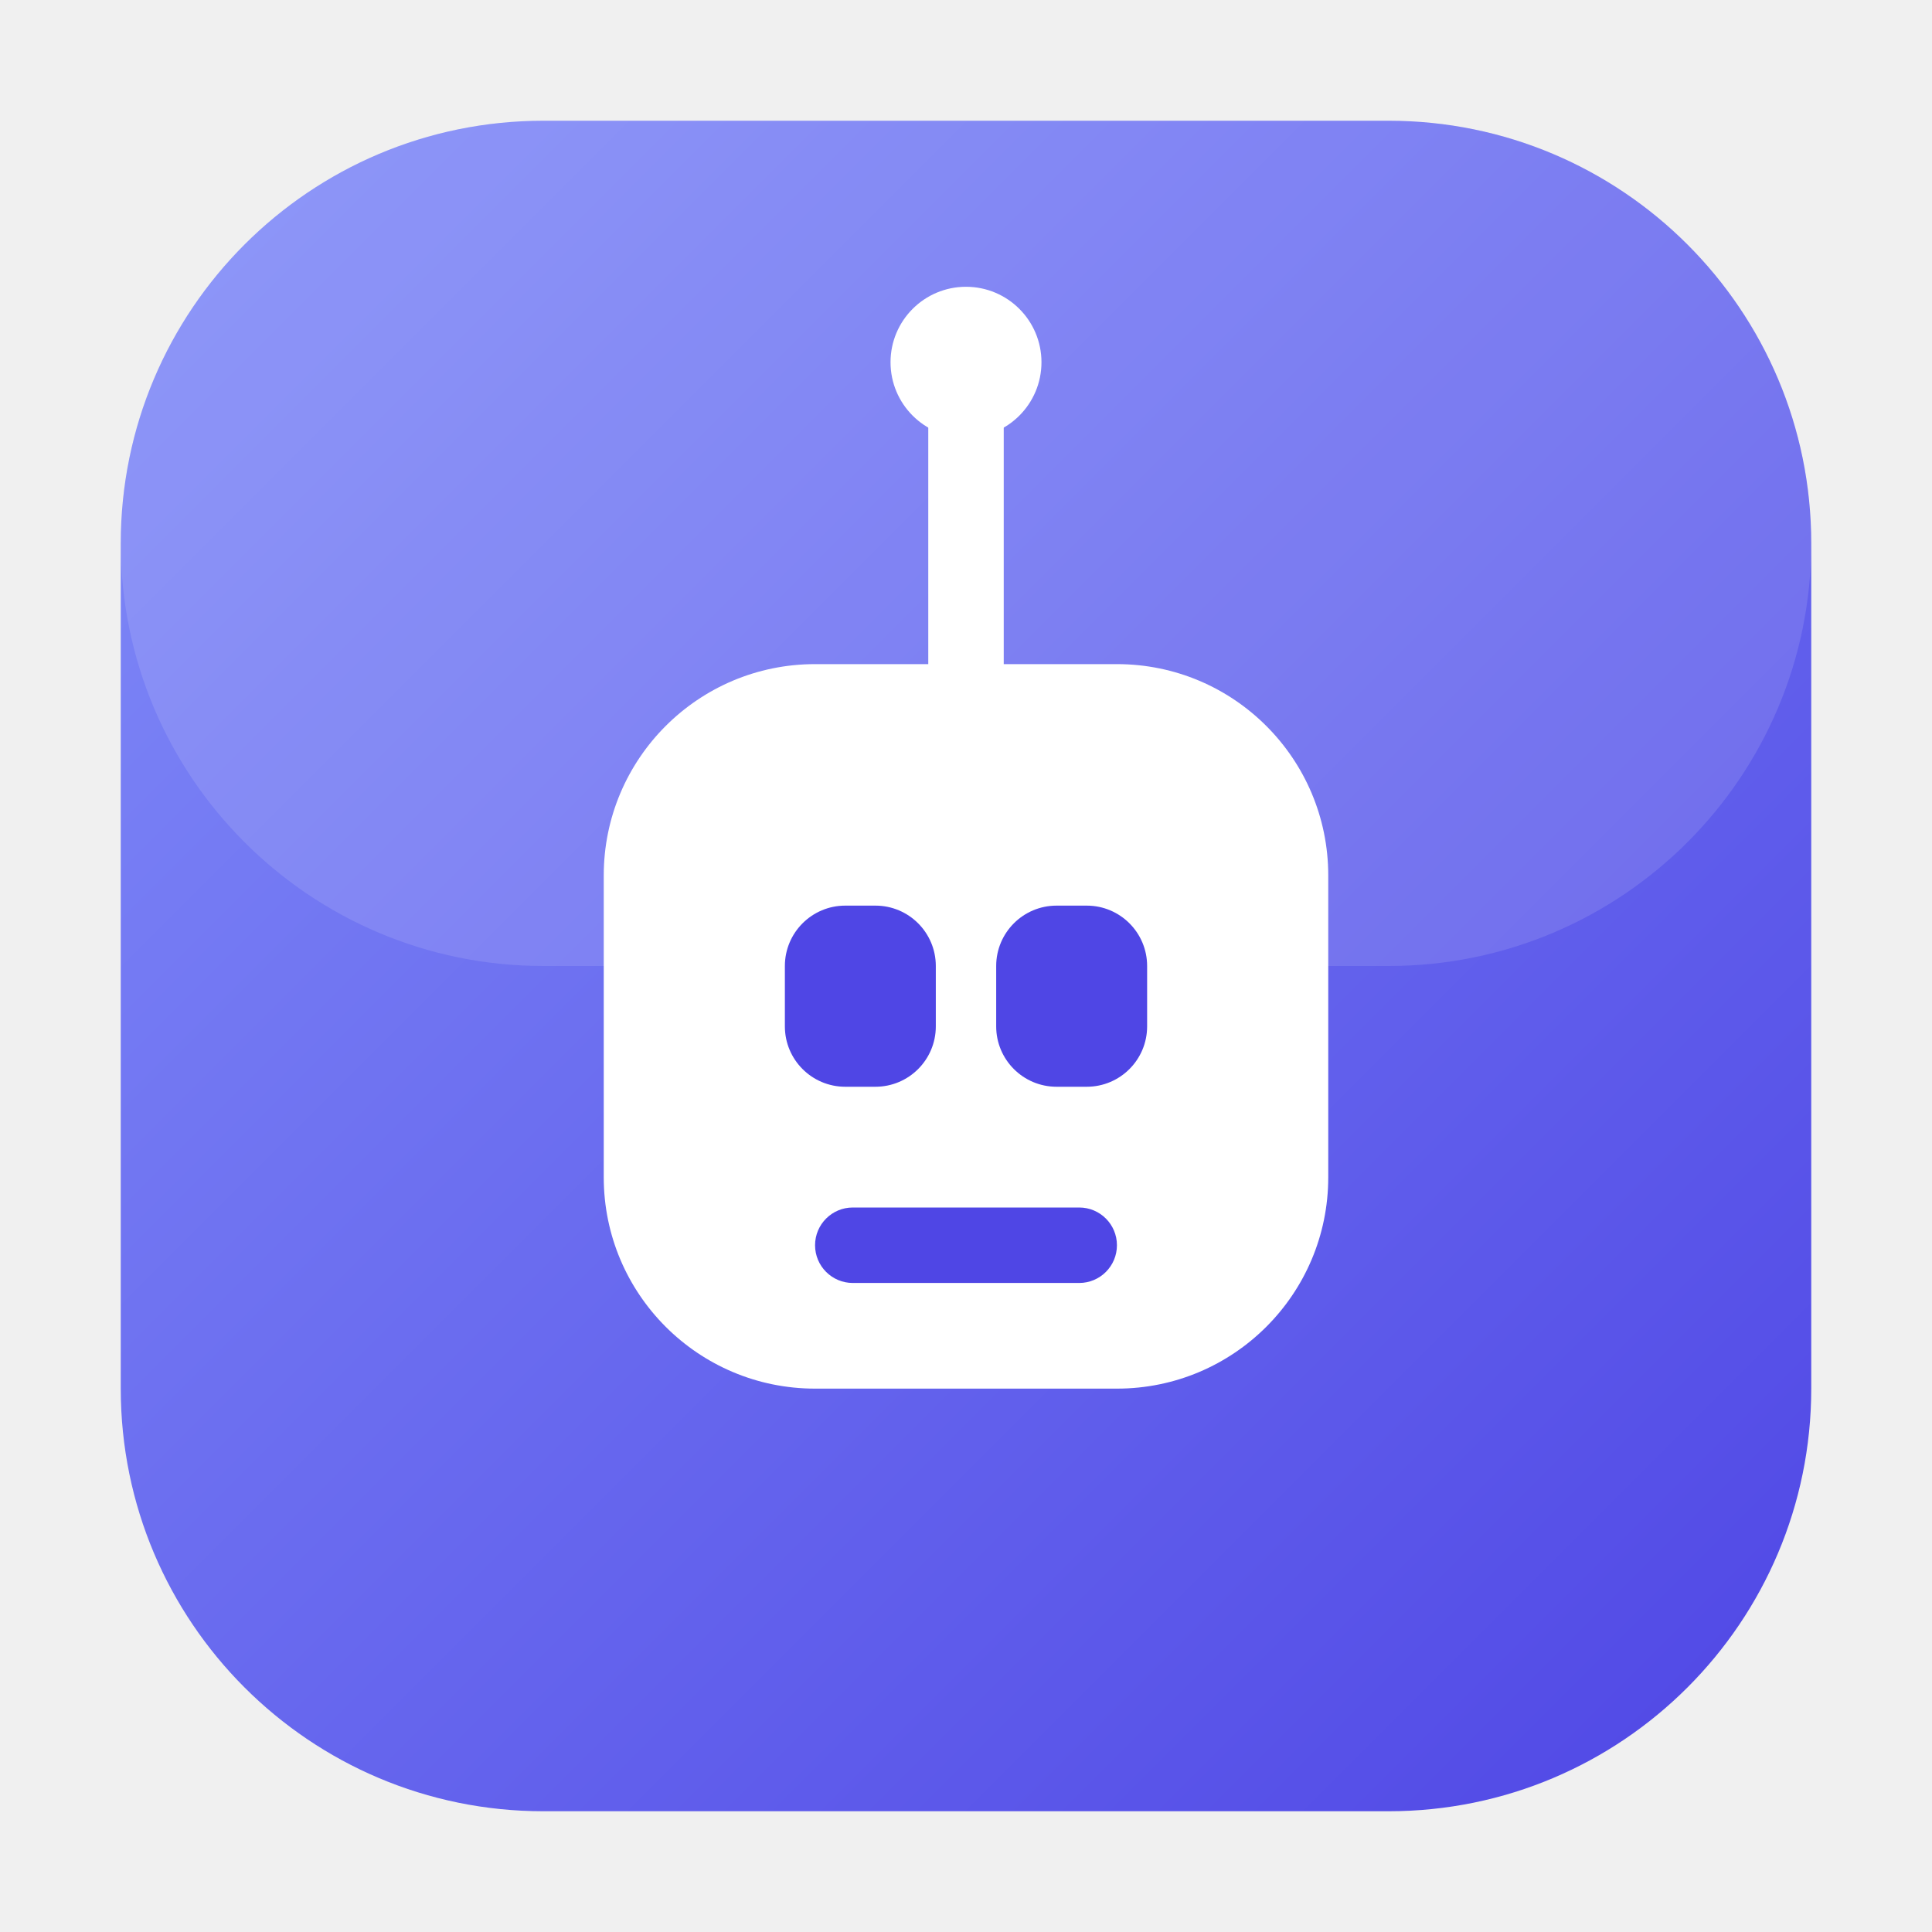
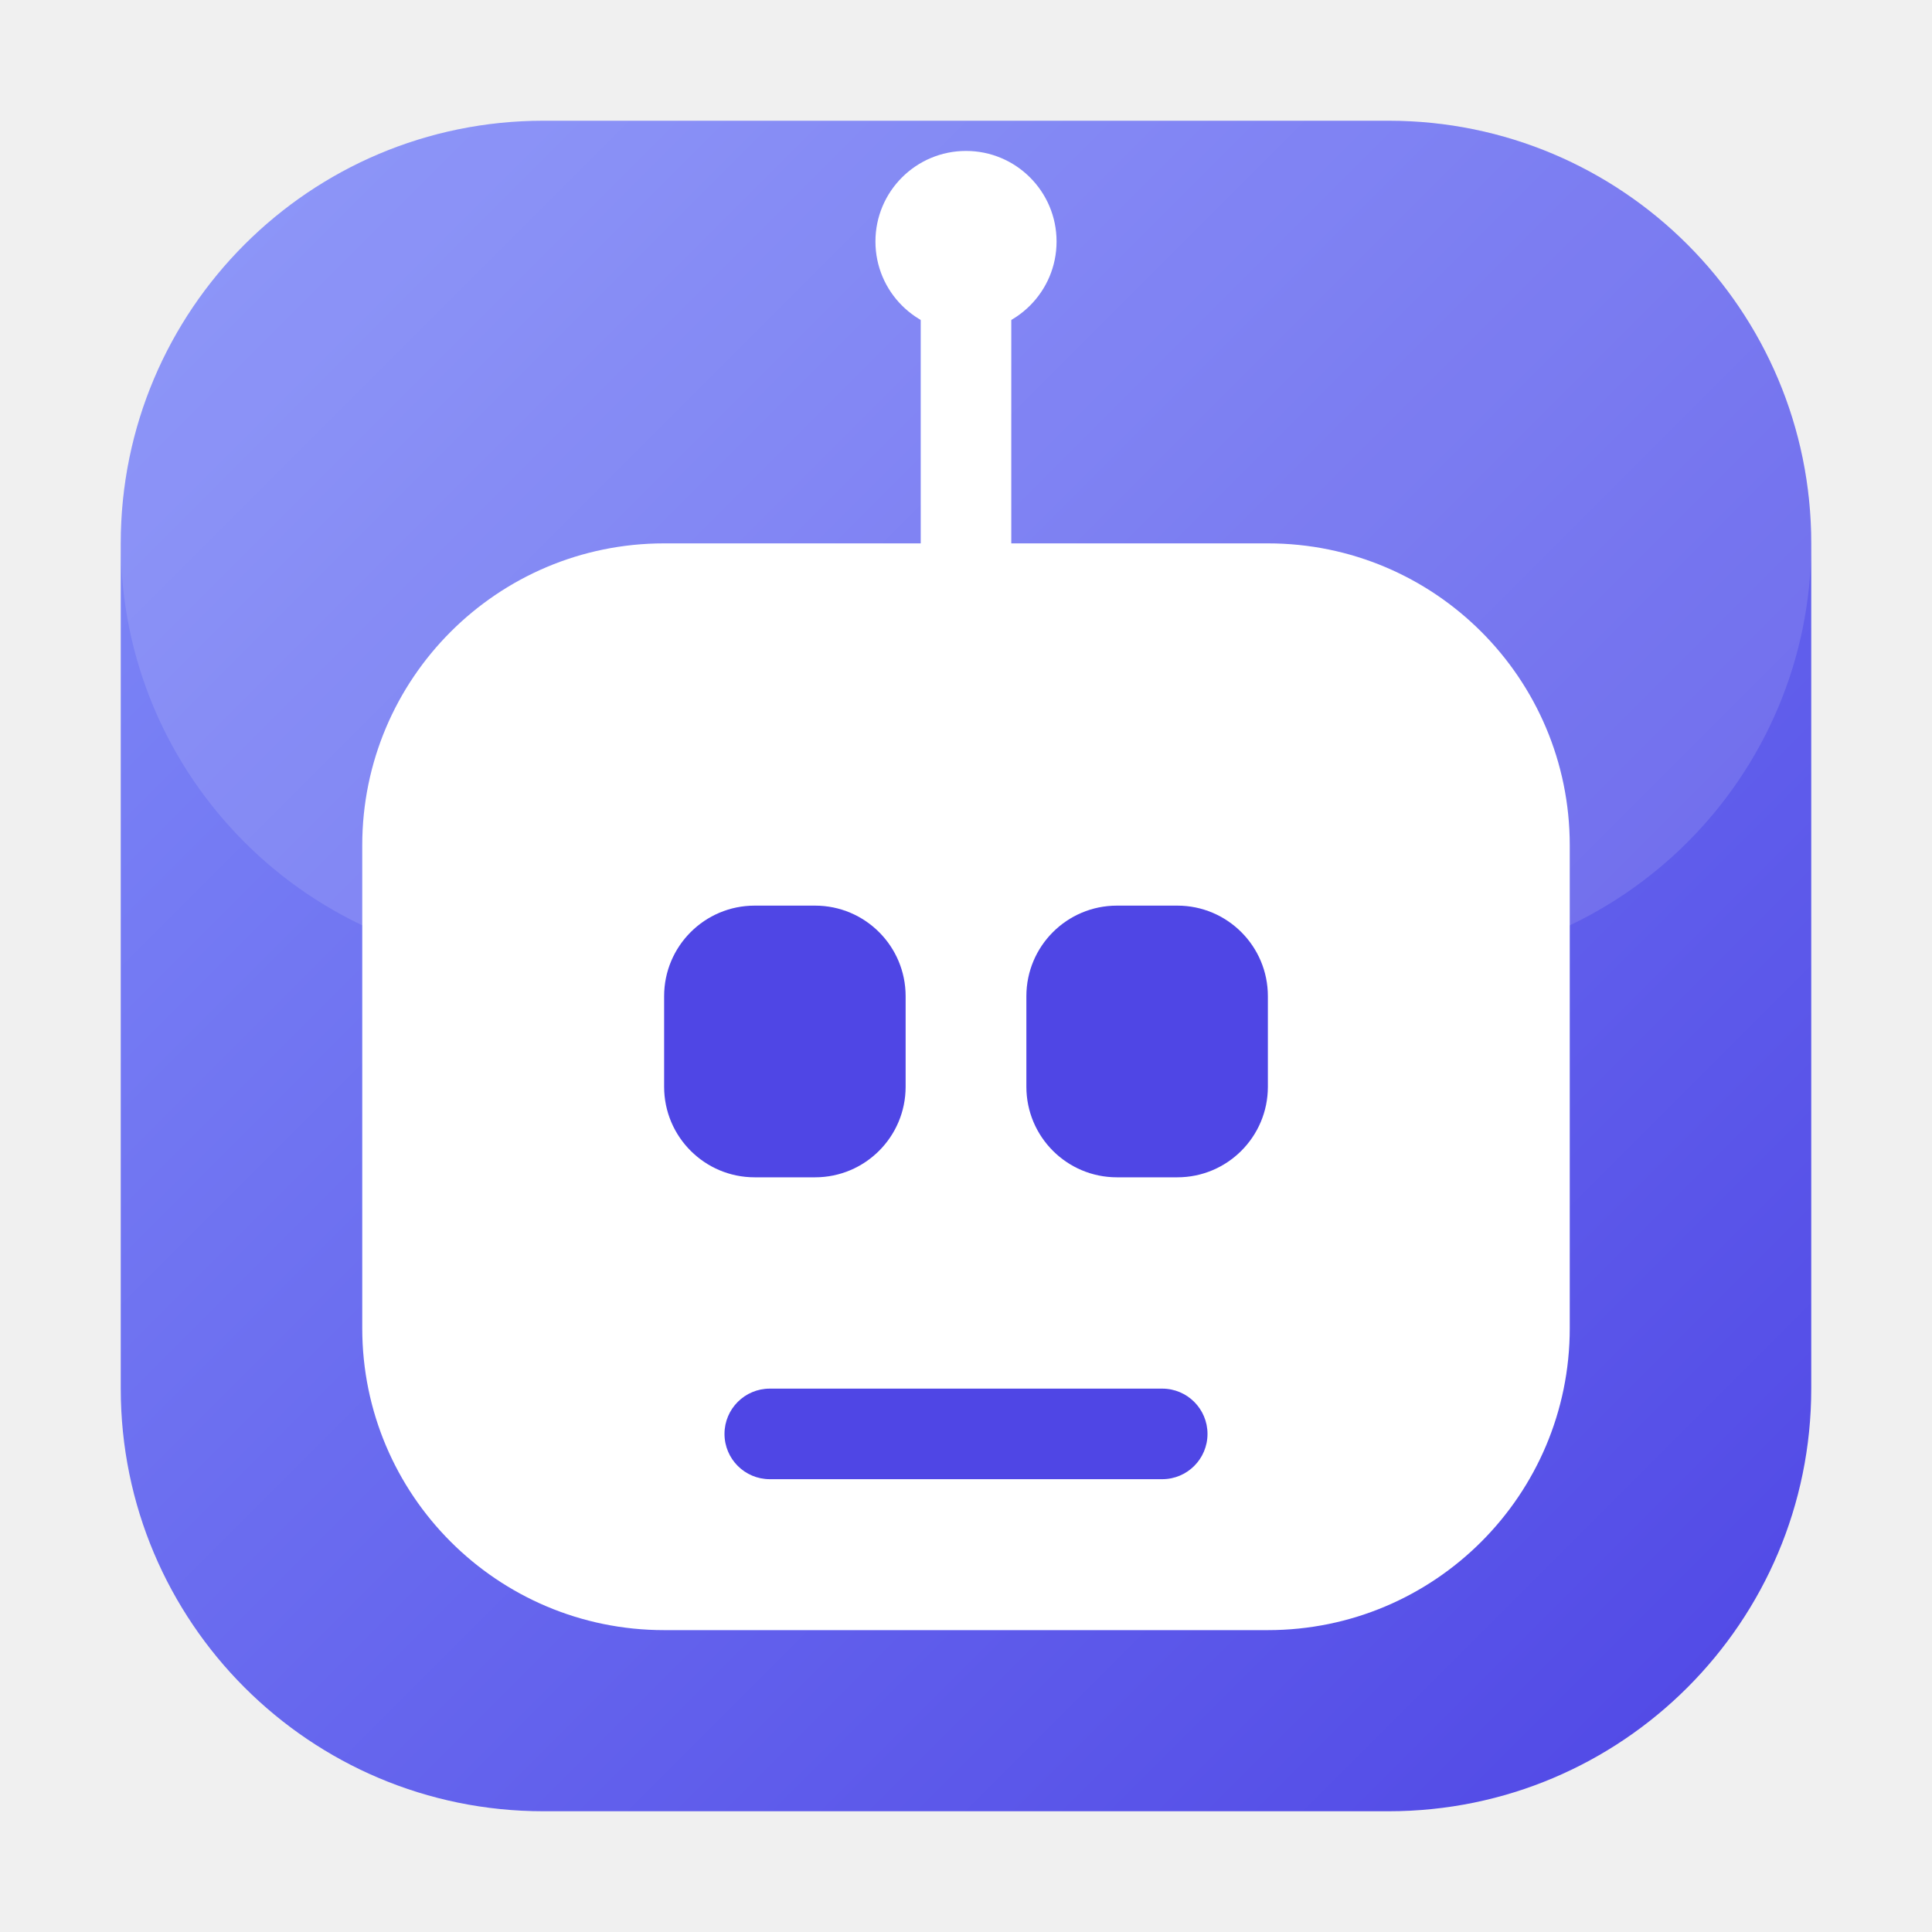
<svg xmlns="http://www.w3.org/2000/svg" width="64" height="64" viewBox="0 0 64 64">
  <defs>
    <linearGradient id="b22" x1="0" y1="0" x2="1" y2="1">
      <stop offset="0%" stop-color="#818CF8" />
      <stop offset="100%" stop-color="#4F46E5" />
    </linearGradient>
  </defs>
  <rect x="4" y="4" width="56" height="56" rx="14" fill="url(#b22)" />
  <rect x="4" y="4" width="56" height="28" rx="14" fill="#FFFFFF" opacity="0.12" />
-   <line x1="32" y1="22" x2="32" y2="14" stroke="#FFFFFF" stroke-width="2.5" stroke-linecap="round" />
-   <circle cx="32" cy="12" r="2.5" fill="#FFFFFF" />
-   <rect x="20" y="22" width="24" height="24" rx="7" fill="#FFFFFF" />
-   <rect x="26" y="30" width="5" height="6" rx="2" fill="#4F46E5" />
-   <rect x="33" y="30" width="5" height="6" rx="2" fill="#4F46E5" />
-   <rect x="27" y="40" width="10" height="2.5" rx="1.25" fill="#4F46E5" />
+   <line x1="32" y1="10" x2="32" y2="18" stroke="#FFFFFF" stroke-width="3" stroke-linecap="round" />
+   <circle cx="32" cy="8" r="3" fill="#FFFFFF" />
+   <rect x="12" y="18" width="40" height="36" rx="10" fill="#FFFFFF" />
+   <rect x="22" y="30" width="8" height="9" rx="3" fill="#4F46E5" />
+   <rect x="34" y="30" width="8" height="9" rx="3" fill="#4F46E5" />
+   <rect x="24" y="46" width="16" height="3" rx="1.5" fill="#4F46E5" />
</svg>
